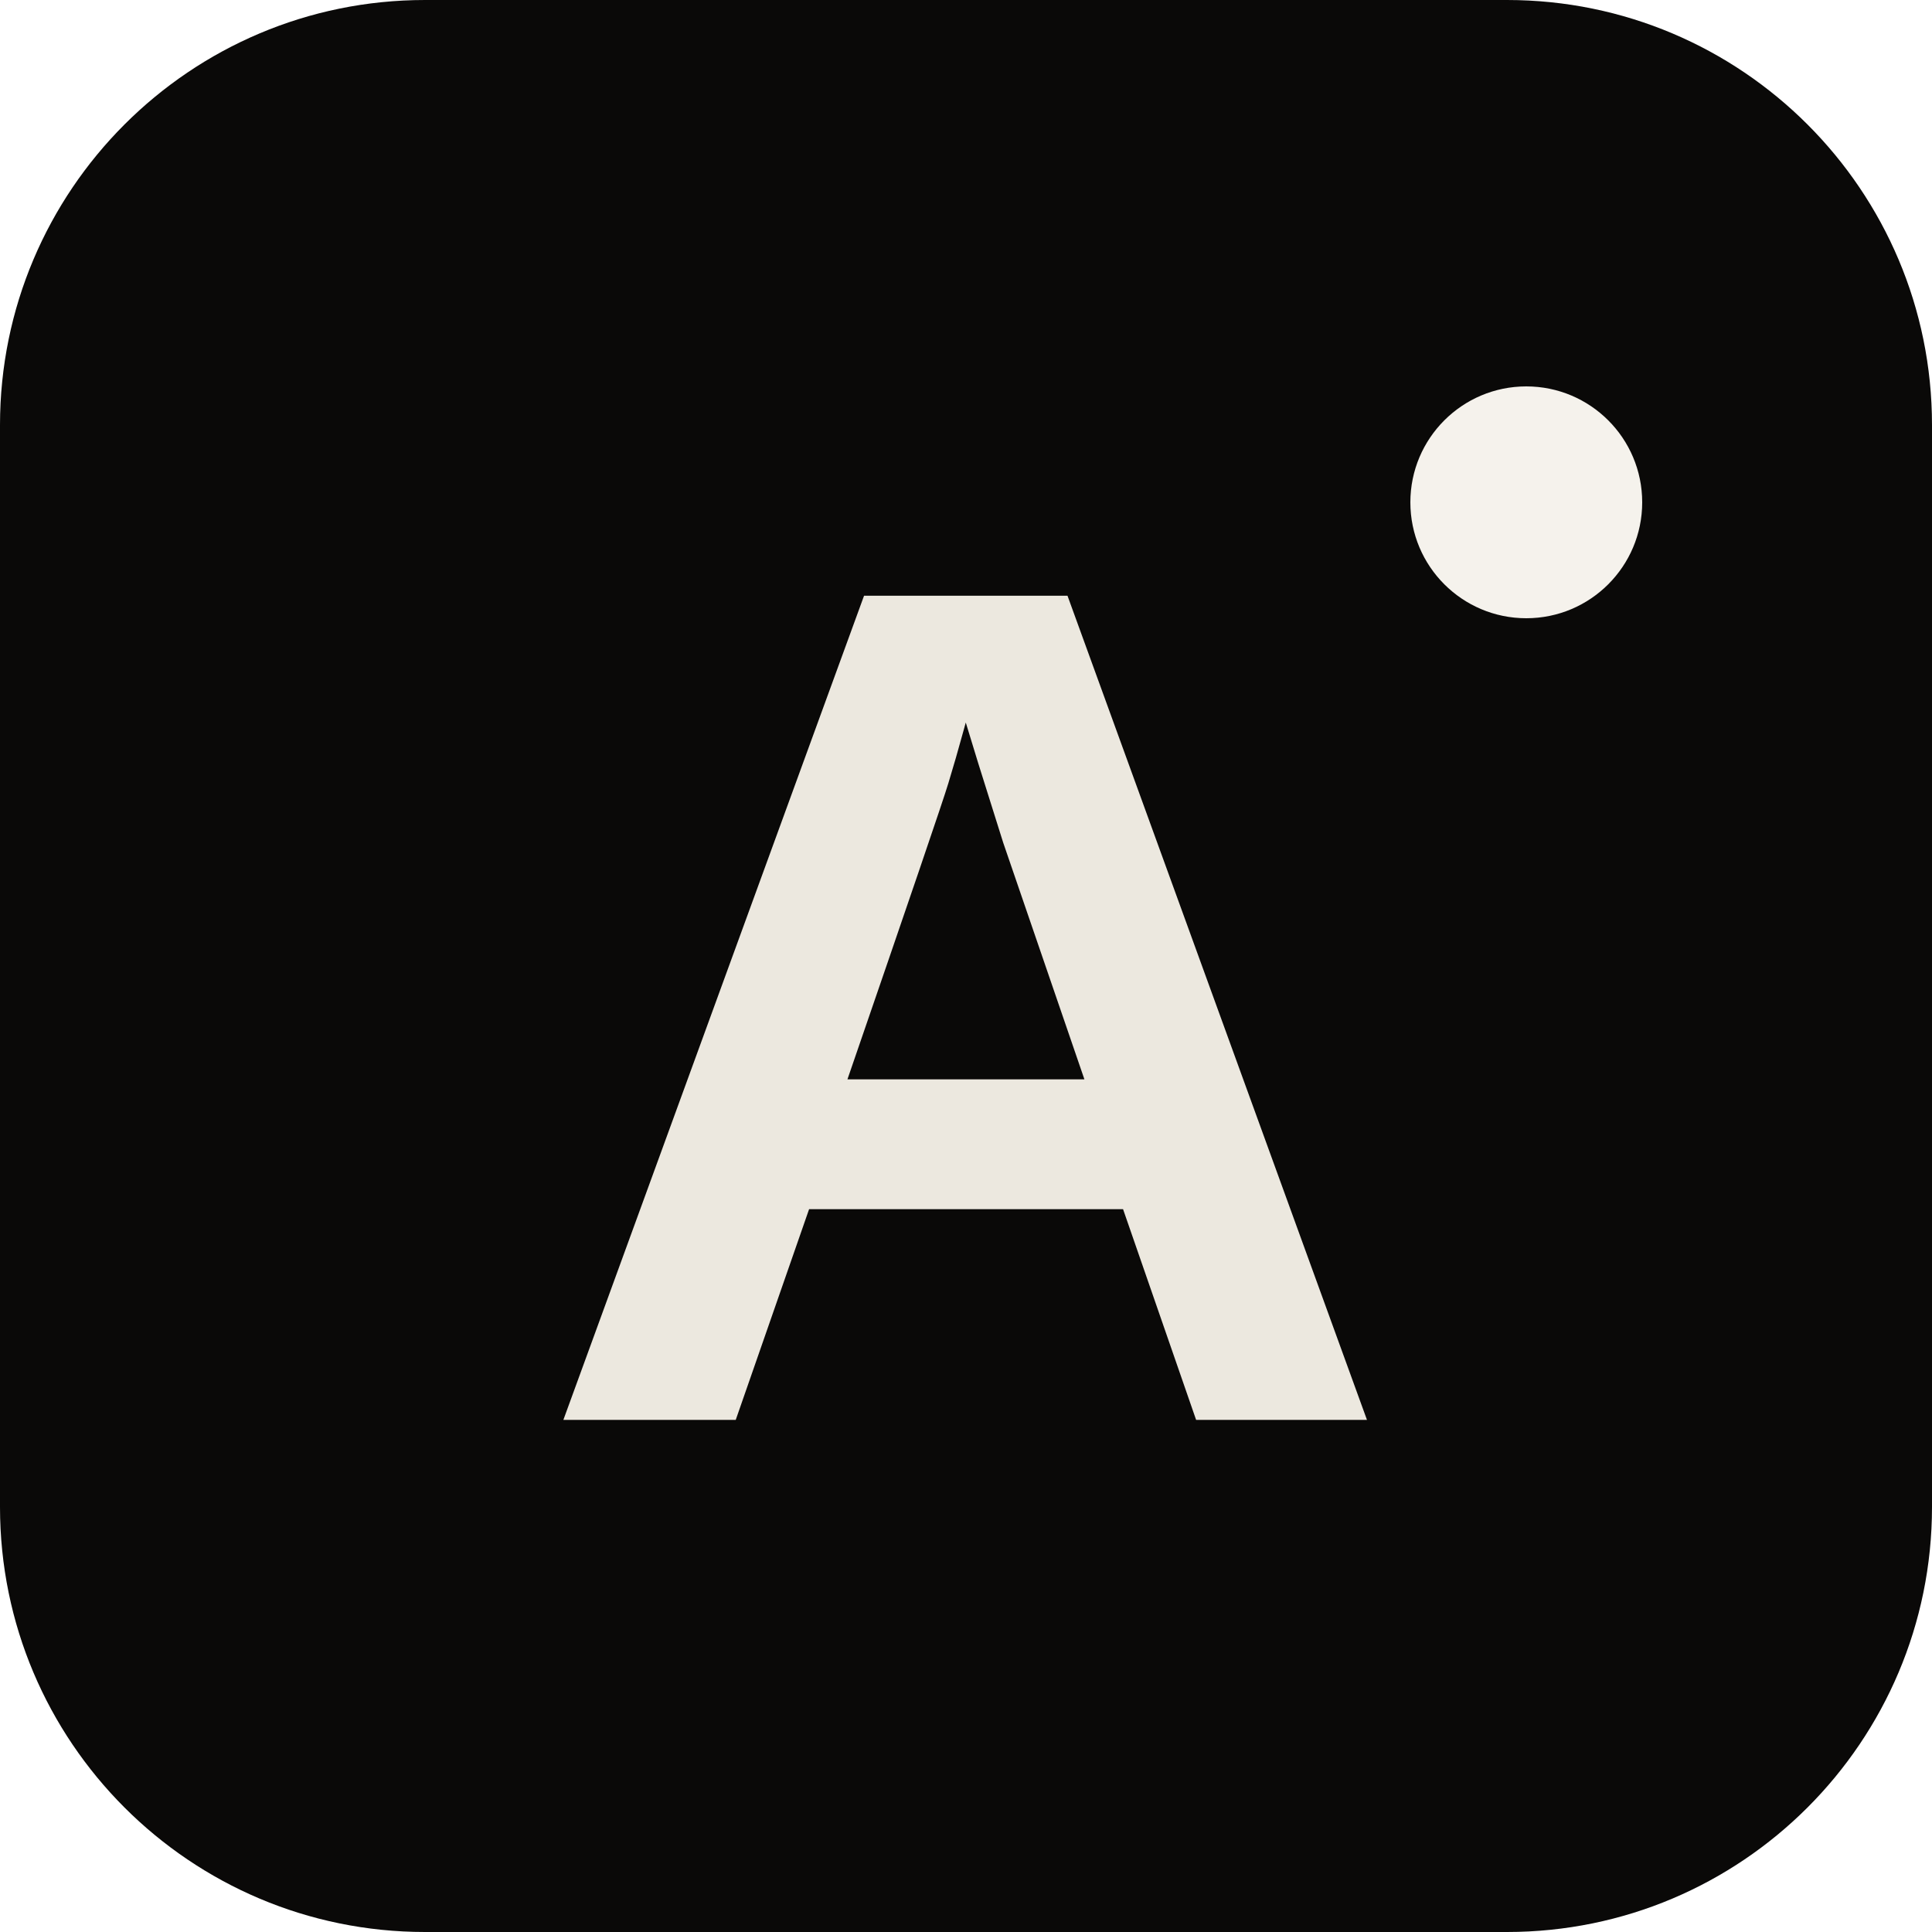
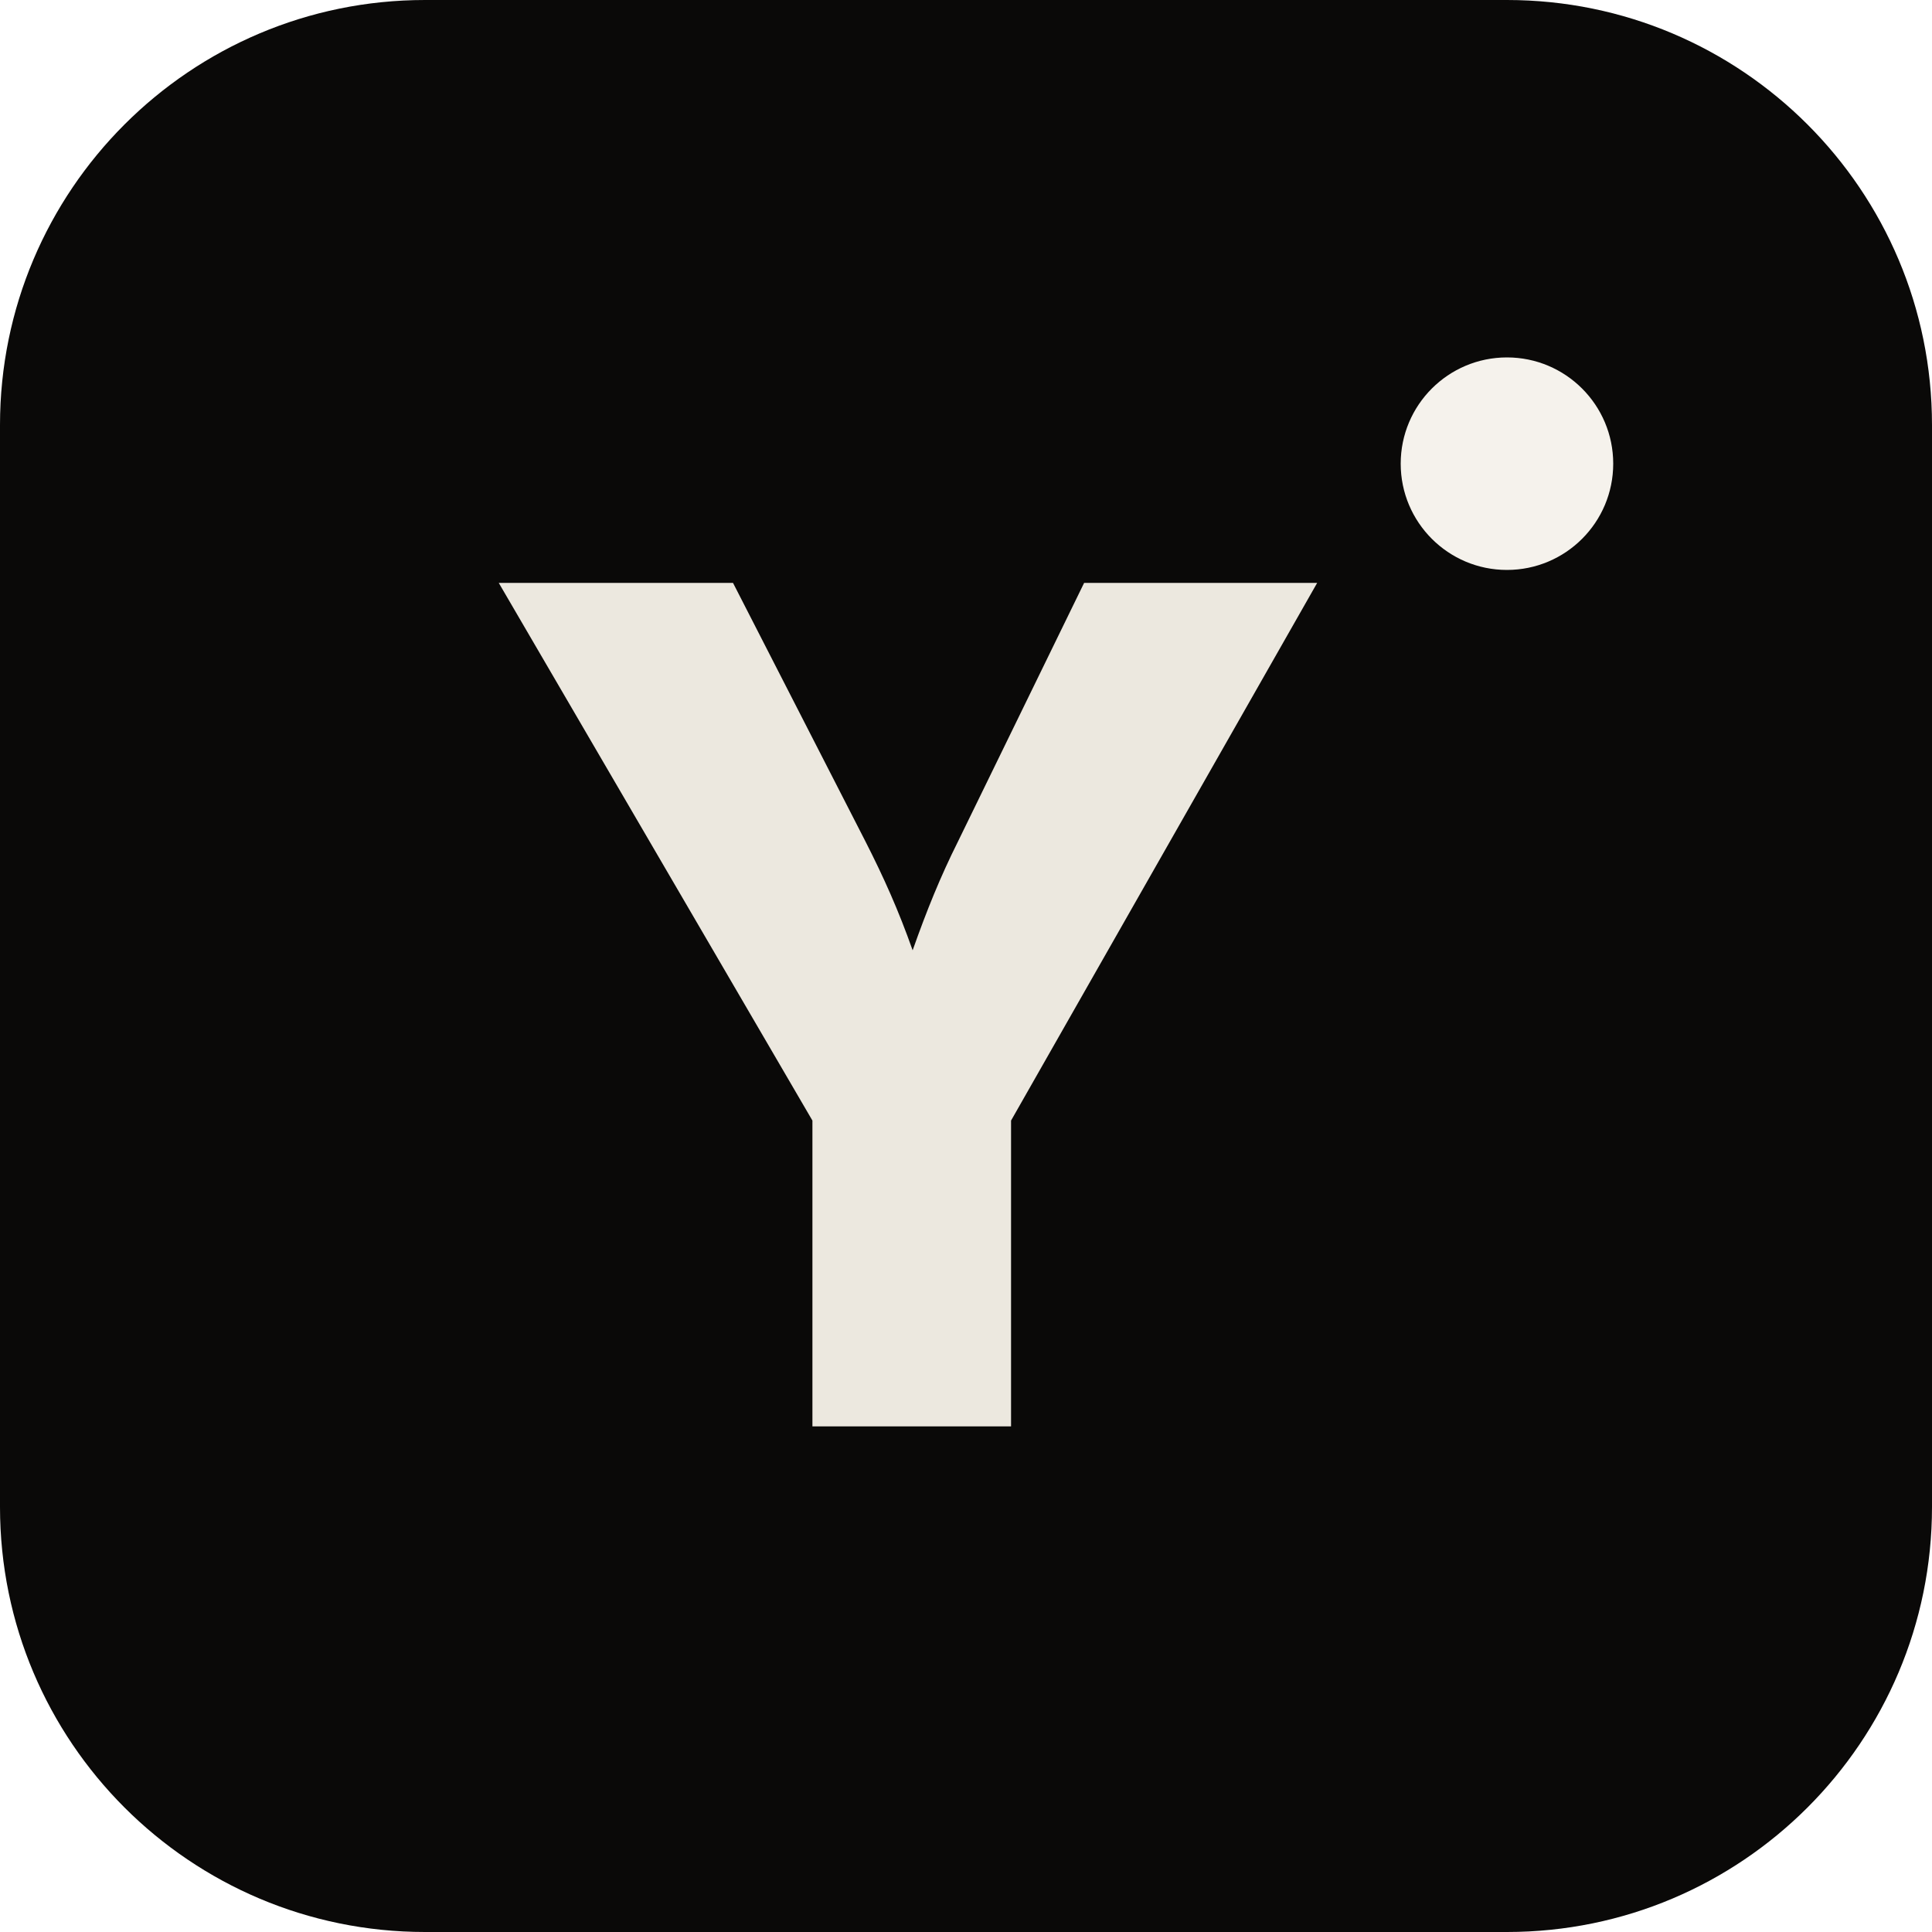
<svg xmlns="http://www.w3.org/2000/svg" viewBox="0 0 100 100">
  <rect width="100" height="100" rx="22" fill="#0a0908" />
-   <text x="50" y="52" font-family="Syne, Arial, sans-serif" font-size="62" font-weight="800" fill="#ece8df" text-anchor="middle" dominant-baseline="central" letter-spacing="-2">A</text>
-   <circle cx="79" cy="26" r="6" fill="#f5f2ec" />
+   <text x="47" y="52" font-family="Syne, system-ui, -apple-system, sans-serif" font-size="60" font-weight="800" fill="#ece8df" text-anchor="middle" dominant-baseline="central">Y</text>
+   <circle cx="78" cy="24" r="5.5" fill="#f5f2ec" />
</svg>
